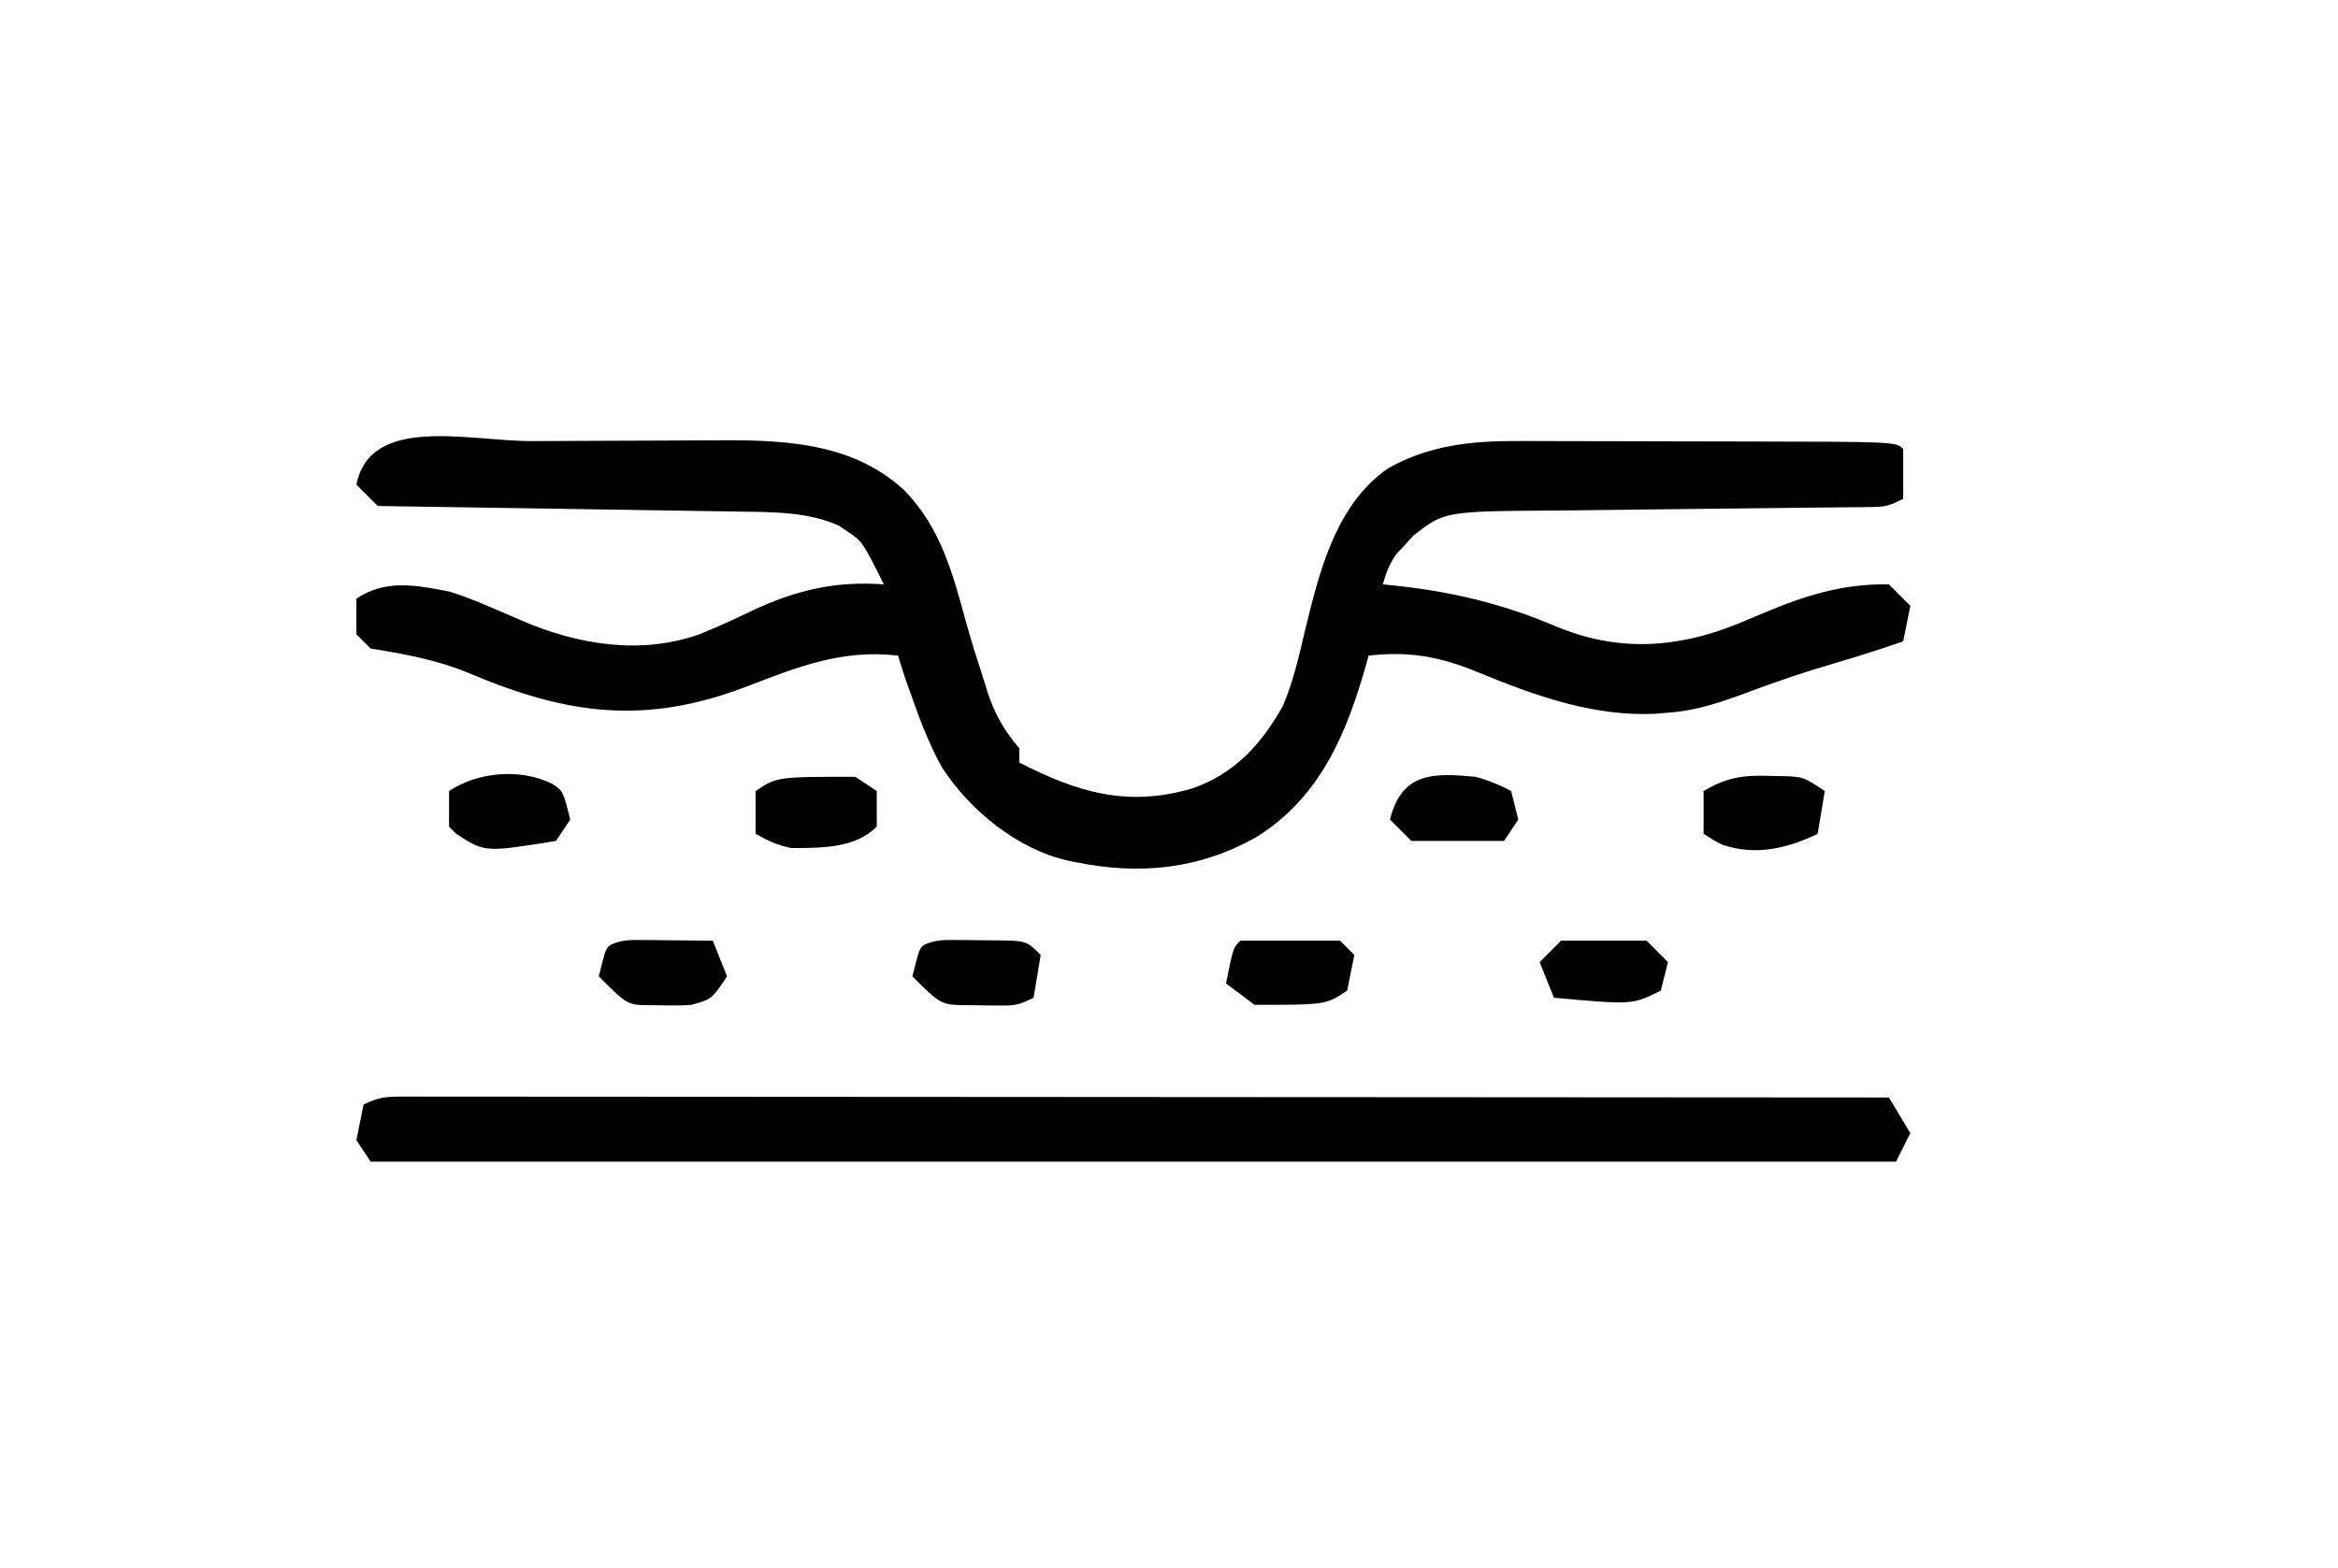
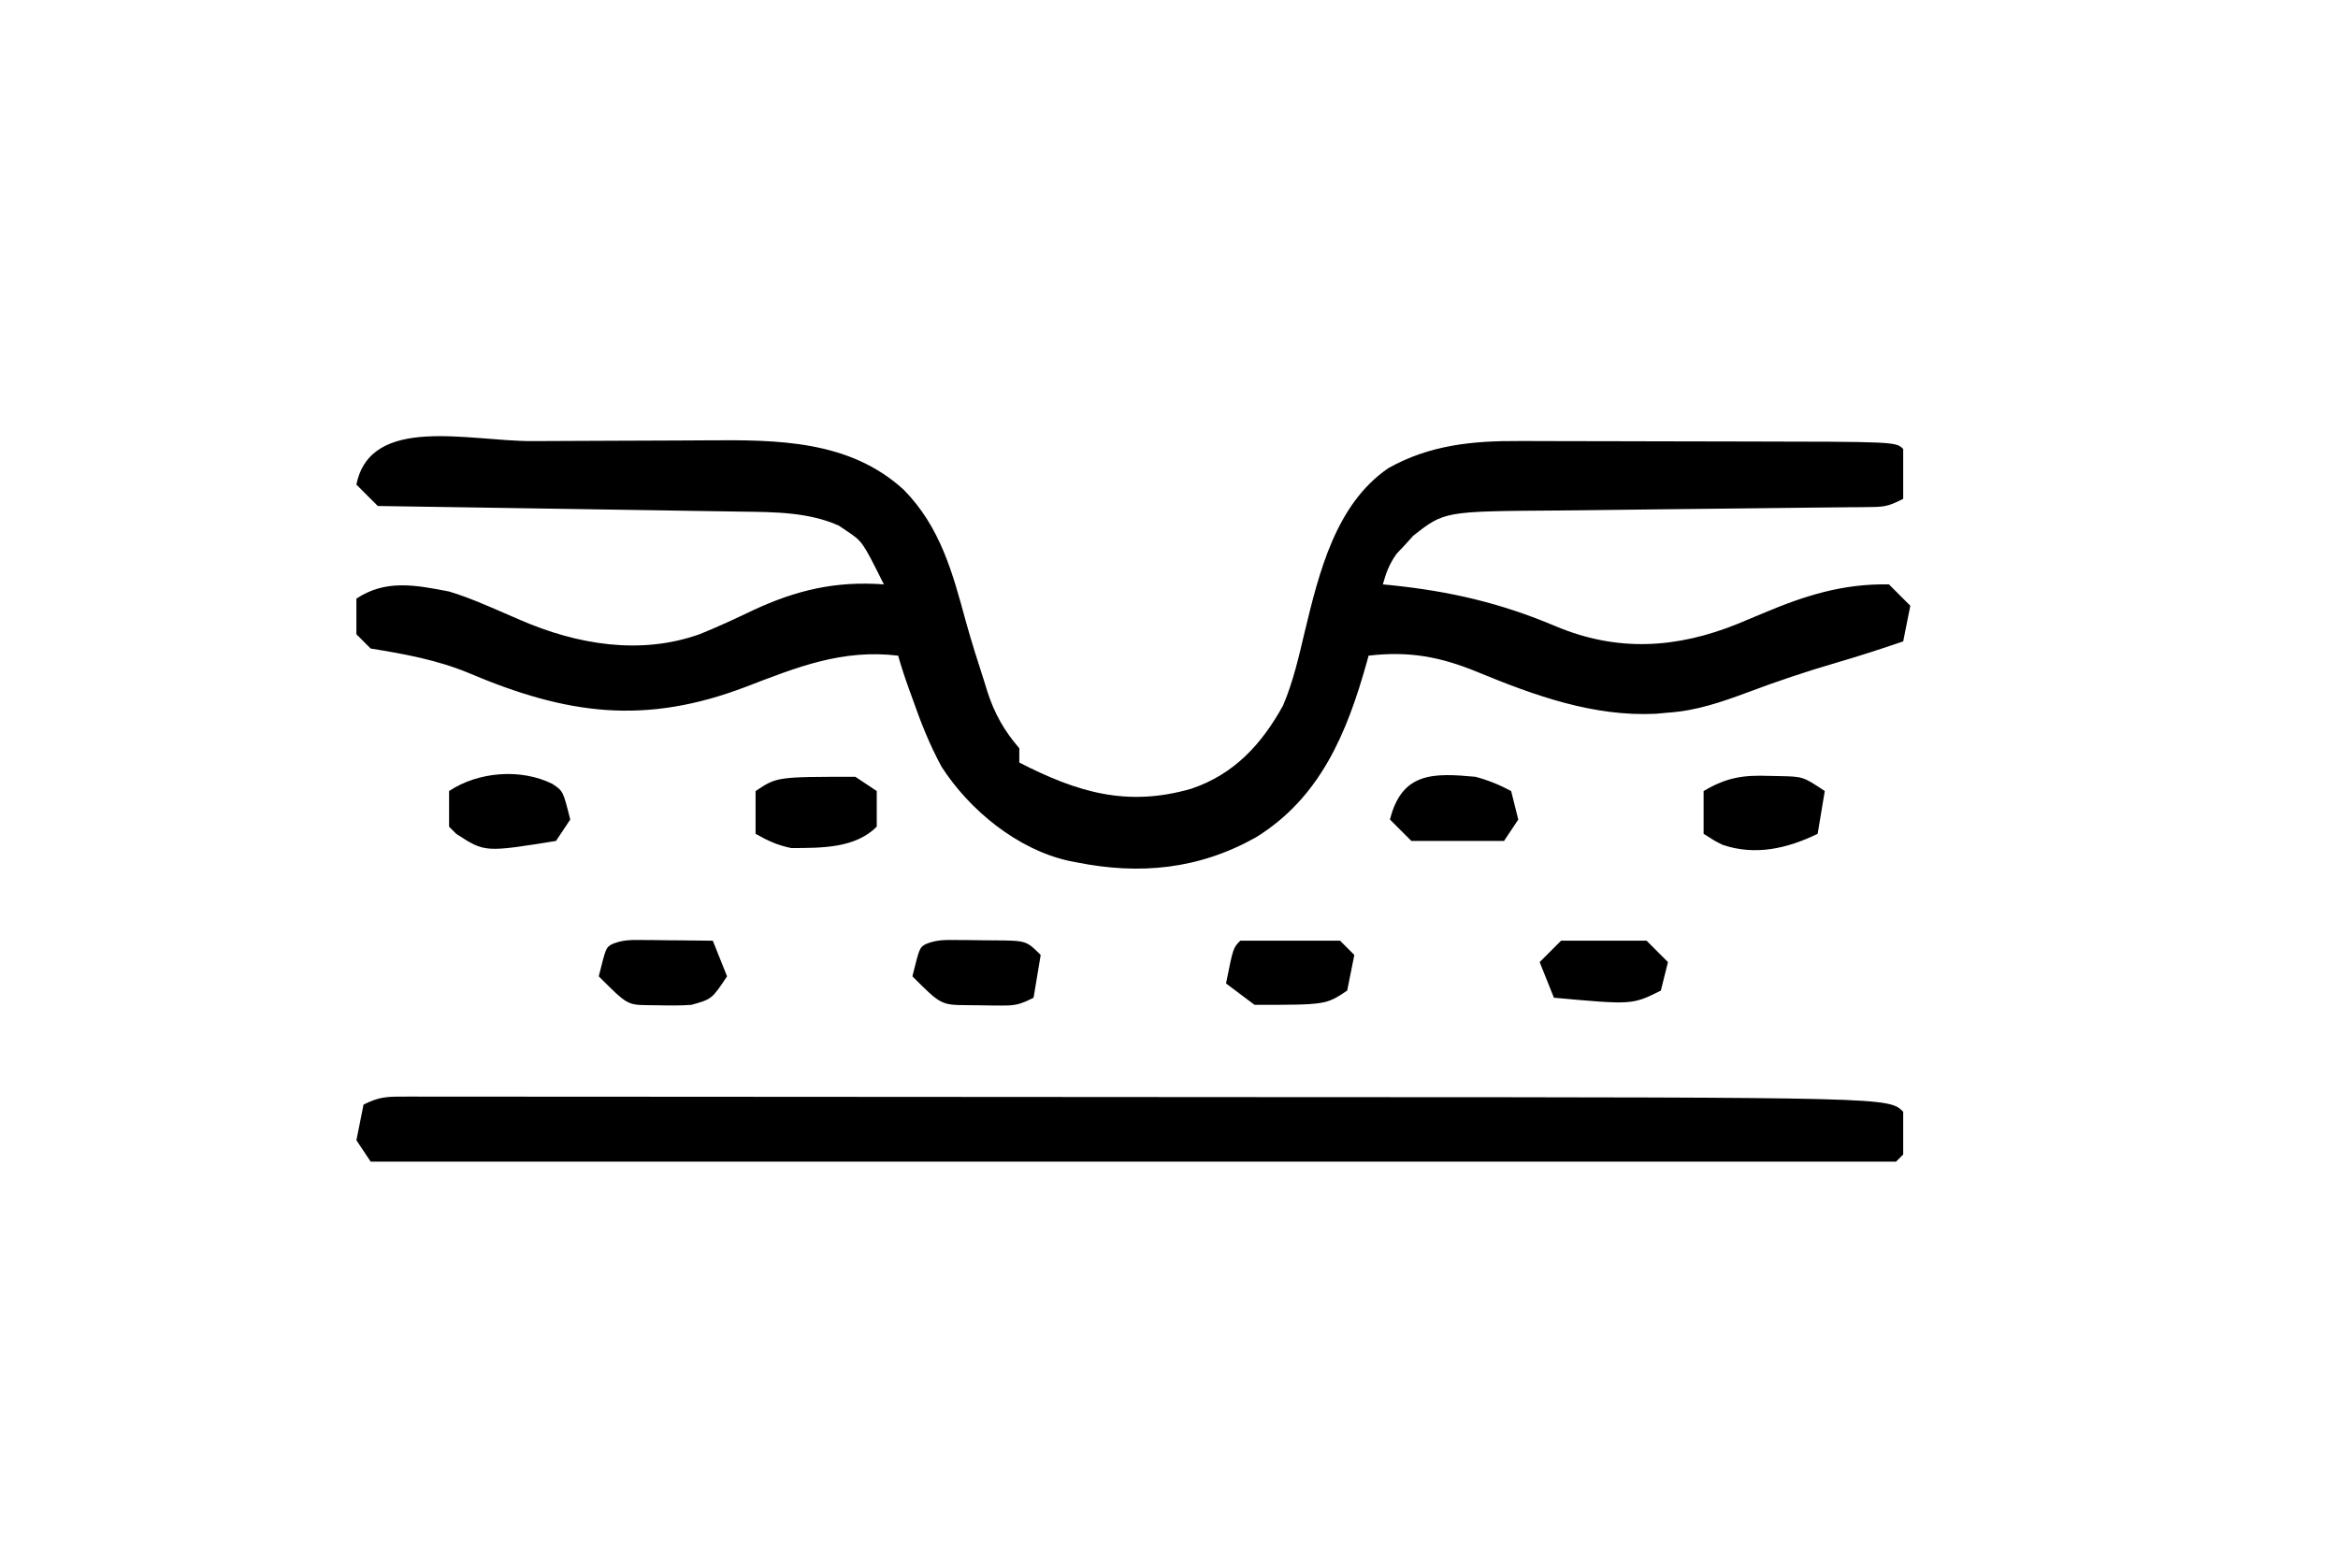
<svg xmlns="http://www.w3.org/2000/svg" viewBox="0 0 164 110" width="164" height="110">
  <g fill="#000000" transform="scale(0.5, 0.5)">
    <path d="M0 0 C3.509 -0.01 7.017 -0.024 10.526 -0.047 C13.917 -0.069 17.308 -0.081 20.699 -0.086 C21.987 -0.09 23.276 -0.097 24.564 -0.108 C34.315 -0.187 44.534 -0.165 52.157 6.86 C57.278 12.092 58.989 18.508 60.864 25.406 C61.637 28.183 62.508 30.925 63.399 33.666 C63.549 34.154 63.7 34.643 63.855 35.146 C64.866 38.26 66.2 40.619 68.337 43.104 C68.337 43.764 68.337 44.424 68.337 45.104 C76.444 49.266 83.432 51.387 92.459 48.779 C98.467 46.752 102.311 42.572 105.337 37.104 C106.764 33.755 107.563 30.199 108.399 26.666 C110.378 18.478 112.718 8.86 120.09 3.807 C125.858 0.553 131.9 -0.054 138.434 -0.01 C138.722 -0.01 138.722 -0.01 140.18 -0.01 C142.063 -0.01 143.946 -0.002 145.829 0.006 C147.143 0.008 148.457 0.009 149.771 0.01 C152.863 0.013 155.955 0.022 159.046 0.032 C162.57 0.043 166.094 0.048 169.617 0.053 C191.317 0.085 191.317 0.085 192.337 1.104 C192.337 3.414 192.337 5.724 192.337 8.104 C190.478 9.033 189.89 9.23 187.941 9.248 C187.701 9.252 187.701 9.252 186.485 9.269 C185.961 9.272 185.436 9.275 184.896 9.277 C184.342 9.284 183.787 9.291 183.215 9.297 C182.009 9.312 180.804 9.323 179.598 9.333 C177.684 9.35 175.771 9.373 173.858 9.398 C168.417 9.469 162.976 9.529 157.535 9.58 C154.206 9.612 150.878 9.654 147.549 9.701 C146.285 9.717 145.021 9.729 143.757 9.738 C127.967 9.847 127.967 9.847 123.594 13.287 C123.221 13.701 122.847 14.115 122.462 14.541 C122.072 14.952 121.683 15.364 121.282 15.787 C120.273 17.193 119.792 18.442 119.337 20.104 C119.515 20.121 119.515 20.121 120.415 20.208 C128.779 21.071 135.833 22.701 143.594 25.983 C152.242 29.612 160.534 29.109 169.106 25.647 C170.285 25.159 171.461 24.666 172.636 24.171 C178.549 21.678 183.829 19.989 190.337 20.104 C191.327 21.094 192.317 22.084 193.337 23.104 C193.007 24.754 192.677 26.404 192.337 28.104 C189.204 29.175 186.073 30.188 182.896 31.115 C178.725 32.332 174.654 33.699 170.587 35.229 C166.858 36.612 163.336 37.842 159.337 38.104 C158.771 38.155 158.205 38.207 157.622 38.26 C148.879 38.689 140.621 35.704 132.649 32.416 C127.376 30.242 122.998 29.445 117.337 30.104 C117.252 30.415 117.168 30.726 117.08 31.046 C114.316 40.914 110.578 50.021 101.524 55.604 C93.533 60.089 85.235 60.898 76.337 59.104 C75.989 59.036 75.641 58.968 75.283 58.898 C68.107 57.319 61.358 51.806 57.44 45.708 C55.759 42.625 54.489 39.414 53.337 36.104 C53.208 35.75 53.08 35.397 52.947 35.033 C52.356 33.404 51.808 31.771 51.337 30.104 C43.494 29.17 37.24 31.684 29.995 34.471 C15.838 39.872 4.884 38.407 -8.942 32.524 C-13.374 30.696 -17.949 29.866 -22.663 29.104 C-23.323 28.444 -23.983 27.784 -24.663 27.104 C-24.663 25.454 -24.663 23.804 -24.663 22.104 C-20.579 19.381 -16.399 20.186 -11.663 21.104 C-9.927 21.623 -8.269 22.272 -6.601 22.979 C-6.184 23.155 -5.768 23.331 -5.339 23.512 C-4.112 24.038 -2.887 24.57 -1.663 25.104 C6.257 28.545 15.18 30.071 23.52 27.084 C26.051 26.063 28.516 24.913 30.977 23.736 C37.099 20.887 42.599 19.608 49.337 20.104 C46.337 14.104 46.337 14.104 44.212 12.666 C44.014 12.533 44.014 12.533 43.016 11.858 C38.807 9.968 33.972 9.949 29.423 9.898 C28.866 9.888 28.309 9.879 27.736 9.868 C25.918 9.837 24.1 9.812 22.282 9.787 C21.012 9.767 19.743 9.746 18.474 9.724 C15.488 9.675 12.503 9.63 9.518 9.586 C6.115 9.537 2.712 9.482 -0.691 9.427 C-7.681 9.313 -14.672 9.206 -21.663 9.104 C-22.653 8.114 -23.643 7.124 -24.663 6.104 C-22.69 -3.764 -8.836 0.025 0 0 Z " transform="translate(74.66344,61.89638)" />
    <path d="M0 0 C1.5 1 1.5 1 2.5 5 C2.17 5.495 2.17 5.495 0.5 8 C-9.494 9.611 -9.494 9.611 -13.5 7 C-13.83 6.67 -14.16 6.34 -14.5 6 C-14.5 4.35 -14.5 2.7 -14.5 1 C-10.442 -1.706 -4.444 -2.222 0 0 Z " transform="translate(77.5,110)" />
    <path d="M0 0 C0.99 0.66 1.98 1.32 3 2 C3 3.65 3 5.3 3 7 C-0.043 10.043 -4.743 9.988 -9 10 C-10.989 9.576 -12.219 9.01 -14 8 C-14 6.02 -14 4.04 -14 2 C-11 0 -11 0 0 0 Z " transform="translate(120,109)" />
    <path d="M0 0 C1.784 0.483 3.375 1.125 5 2 C5.33 3.32 5.66 4.64 6 6 C5.67 6.495 5.67 6.495 4 9 C-0.29 9 -4.58 9 -9 9 C-9.99 8.01 -10.98 7.02 -12 6 C-10.325 -0.701 -5.869 -0.544 0 0 Z " transform="translate(207,109)" />
    <path d="M0 0 C0.229 0.005 0.229 0.005 1.391 0.027 C4.707 0.096 4.707 0.096 7.75 2.125 C7.42 4.105 7.09 6.085 6.75 8.125 C2.514 10.179 -1.97 11.237 -6.586 9.672 C-7.688 9.125 -7.688 9.125 -9.25 8.125 C-9.25 6.145 -9.25 4.165 -9.25 2.125 C-6.037 0.218 -3.7 -0.14 0 0 Z " transform="translate(248.25,108.875)" />
    <path d="M0 0 C0.29 0.002 0.29 0.002 1.758 0.01 C2.361 0.018 2.964 0.027 3.586 0.035 C3.891 0.037 3.891 0.037 5.438 0.049 C6.945 0.061 8.453 0.077 9.961 0.098 C10.621 1.748 11.281 3.398 11.961 5.098 C9.832 8.291 9.832 8.291 6.961 9.098 C5.396 9.216 3.842 9.193 2.273 9.16 C1.858 9.156 1.442 9.151 1.014 9.146 C-2.025 9.112 -2.025 9.112 -6.039 5.098 C-5.039 1.098 -5.039 1.098 -4.229 0.604 C-2.744 -0.028 -1.612 -0.016 0 0 Z " transform="translate(90.03906,131.9023)" />
    <path d="M0 0 C0.29 0.002 0.29 0.002 1.758 0.01 C2.361 0.018 2.964 0.027 3.586 0.035 C3.891 0.037 3.891 0.037 5.438 0.049 C9.947 0.084 9.947 0.084 11.961 2.098 C11.631 4.078 11.301 6.058 10.961 8.098 C9.032 9.062 8.403 9.219 6.359 9.195 C6.114 9.194 6.114 9.194 4.875 9.186 C4.367 9.177 3.859 9.169 3.336 9.16 C2.82 9.156 2.305 9.151 1.773 9.146 C-2.025 9.111 -2.025 9.111 -6.039 5.098 C-5.039 1.098 -5.039 1.098 -4.229 0.604 C-2.744 -0.028 -1.612 -0.016 0 0 Z " transform="translate(134.0391,131.9023)" />
    <path d="M0 0 C4.62 0 9.24 0 14 0 C14.66 0.66 15.32 1.32 16 2 C15.67 3.65 15.34 5.3 15 7 C12 9 12 9 2 9 C0.68 8.01 -0.64 7.02 -2 6 C-1 1 -1 1 0 0 Z " transform="translate(174,132)" />
    <path d="M0 0 C3.96 0 7.92 0 12 0 C12.99 0.99 13.98 1.98 15 3 C14.67 4.32 14.34 5.64 14 7 C10 9 10 9 -1 8 C-1.66 6.35 -2.32 4.7 -3 3 C-2.01 2.01 -1.02 1.02 0 0 Z " transform="translate(219,132)" />
-     <path d="M0 0 C0.18 -0.001 0.18 -0.001 1.092 -0.003 C2.305 -0.006 3.518 -0.002 4.732 0.003 C5.608 0.002 6.484 0.001 7.36 0 C9.773 -0.002 12.186 0.002 14.598 0.007 C17.198 0.011 19.798 0.01 22.398 0.009 C26.904 0.009 31.41 0.012 35.916 0.017 C42.431 0.025 48.946 0.028 55.461 0.029 C66.031 0.031 76.6 0.038 87.17 0.048 C97.439 0.057 107.708 0.064 117.977 0.068 C118.609 0.068 119.242 0.069 119.894 0.069 C123.068 0.07 126.242 0.071 129.416 0.073 C155.759 0.083 182.101 0.101 208.443 0.123 C209.433 1.773 210.423 3.423 211.443 5.123 C210.783 6.443 210.123 7.763 209.443 9.123 C138.823 9.123 68.203 9.123 -4.557 9.123 C-5.217 8.133 -5.877 7.143 -6.557 6.123 C-6.227 4.473 -5.897 2.823 -5.557 1.123 C-3.396 0.043 -2.377 -0.001 0 0 Z " transform="translate(56.55698,153.877)" />
+     <path d="M0 0 C0.18 -0.001 0.18 -0.001 1.092 -0.003 C2.305 -0.006 3.518 -0.002 4.732 0.003 C5.608 0.002 6.484 0.001 7.36 0 C9.773 -0.002 12.186 0.002 14.598 0.007 C17.198 0.011 19.798 0.01 22.398 0.009 C26.904 0.009 31.41 0.012 35.916 0.017 C42.431 0.025 48.946 0.028 55.461 0.029 C66.031 0.031 76.6 0.038 87.17 0.048 C97.439 0.057 107.708 0.064 117.977 0.068 C118.609 0.068 119.242 0.069 119.894 0.069 C123.068 0.07 126.242 0.071 129.416 0.073 C208.424 0.104 208.424 0.104 210.443 2.123 C210.443 4.103 210.443 6.083 210.443 8.123 C210.113 8.453 209.783 8.783 209.443 9.123 C138.823 9.123 68.203 9.123 -4.557 9.123 C-5.217 8.133 -5.877 7.143 -6.557 6.123 C-6.227 4.473 -5.897 2.823 -5.557 1.123 C-3.396 0.043 -2.377 -0.001 0 0 Z " transform="translate(56.55698,153.877)" />
  </g>
</svg>
